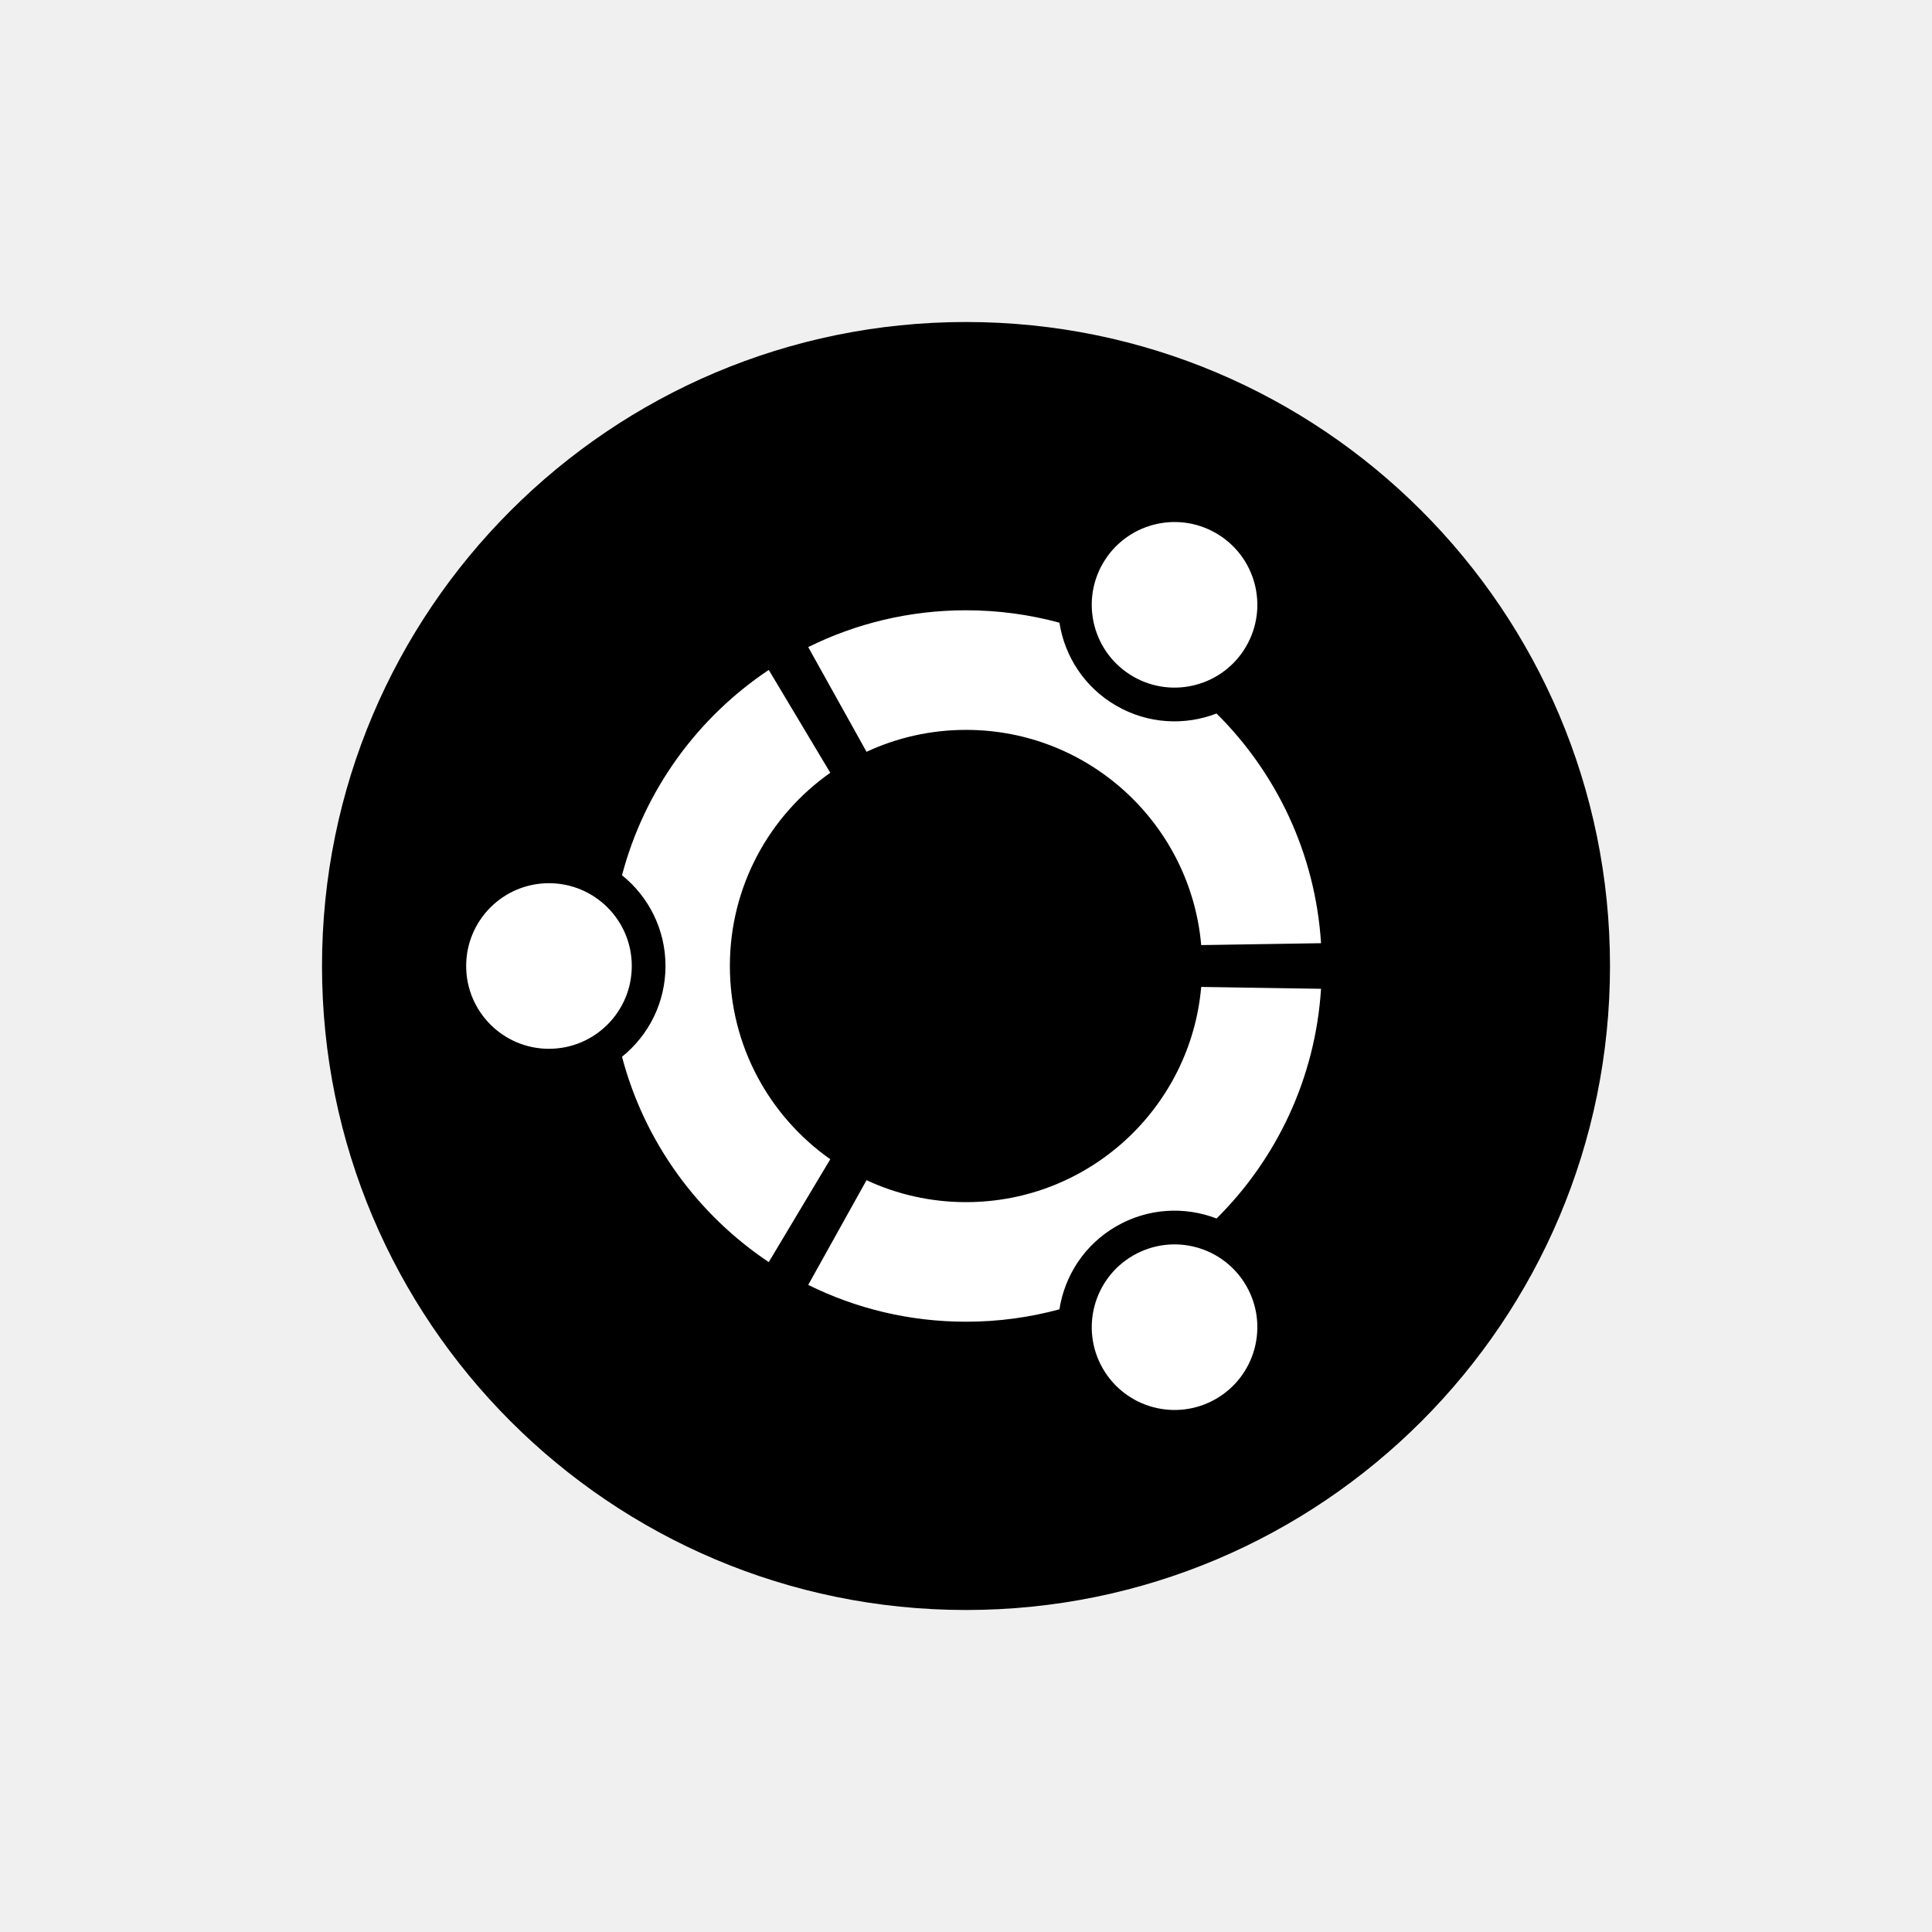
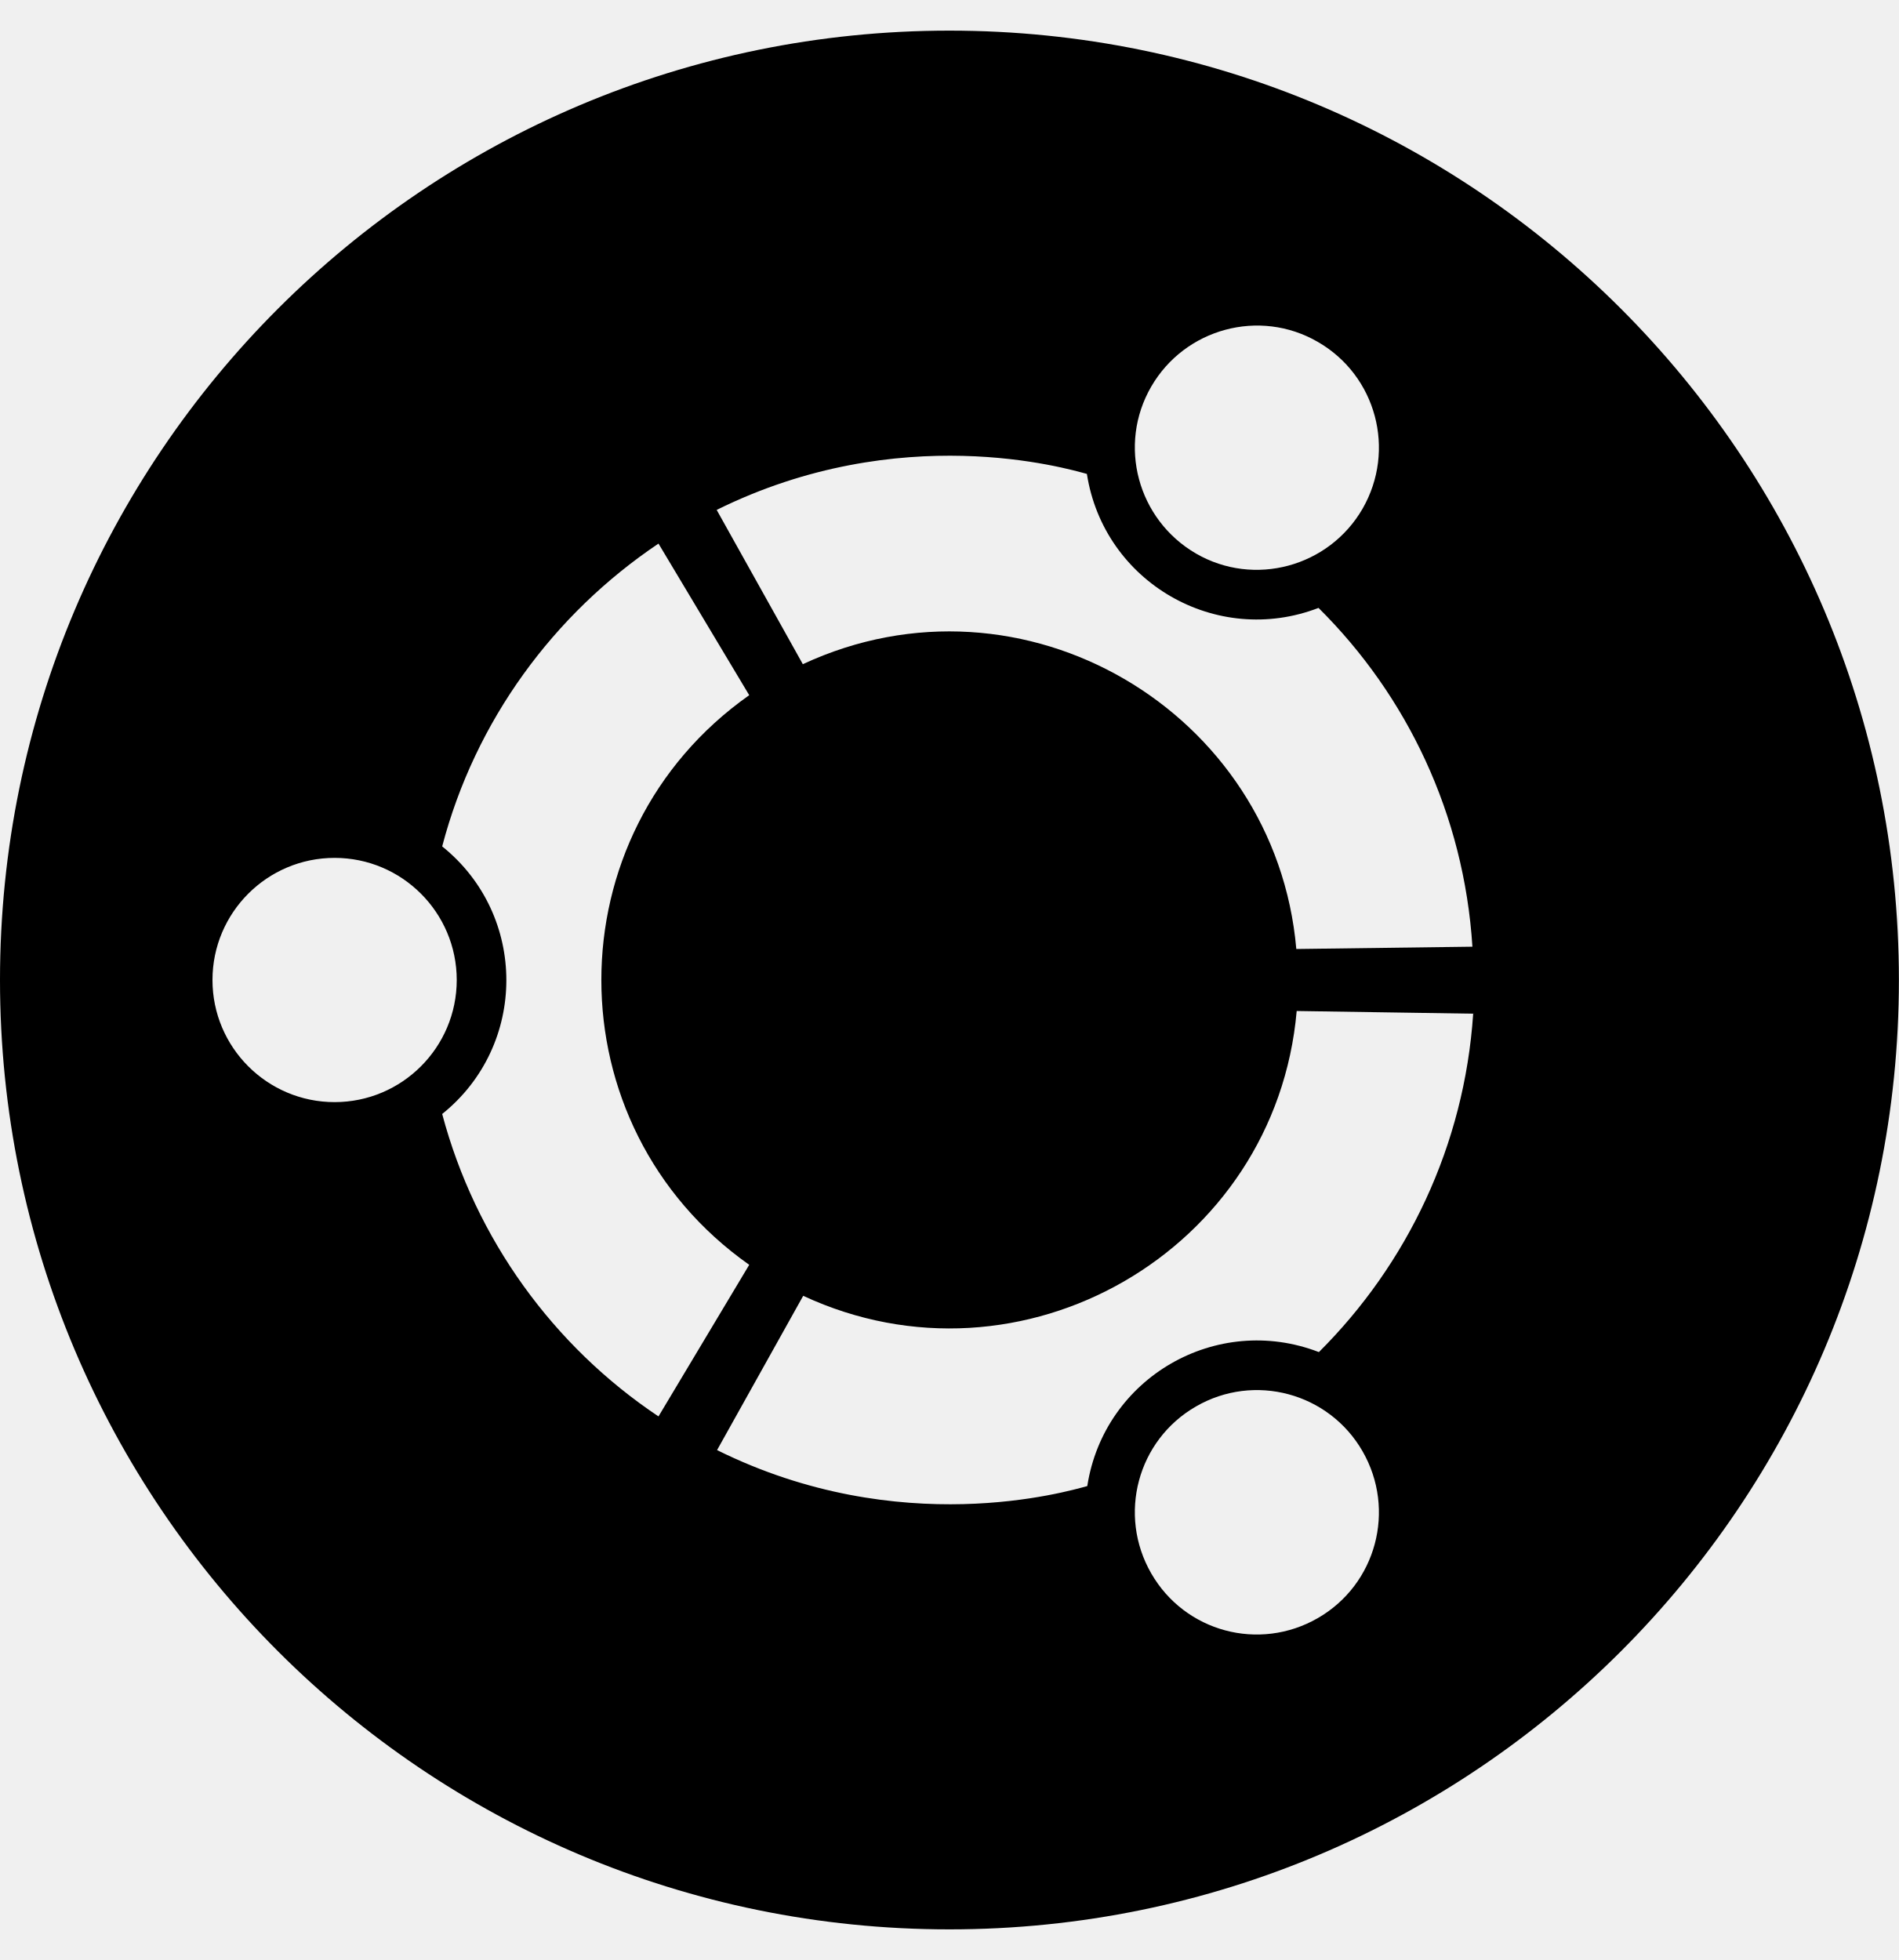
- <svg xmlns="http://www.w3.org/2000/svg" version="1.1" id="circle_of_friends__x5F__black" x="0px" y="0px" width="425.197px" height="425.197px" viewBox="0 0 425.197 425.197" enable-background="new 0 0 425.197 425.197" xml:space="preserve">
-   <g>
-     <path d="M354.331,212.595c0,78.279-63.45,141.735-141.729,141.735c-78.279,0-141.735-63.456-141.735-141.735   c0-78.274,63.457-141.728,141.735-141.728C290.881,70.867,354.331,134.32,354.331,212.595z" />
-     <path fill="#FFFFFF" d="M139.043,212.595c0,10.064-8.159,18.225-18.23,18.225c-10.059,0-18.218-8.16-18.218-18.225   c0-10.06,8.159-18.219,18.218-18.219C130.884,194.376,139.043,202.535,139.043,212.595z M242.717,301.201   c5.033,8.709,16.173,11.696,24.889,6.67c8.715-5.033,11.701-16.179,6.669-24.895c-5.032-8.715-16.173-11.695-24.888-6.663   C240.671,281.346,237.685,292.486,242.717,301.201z M274.274,142.219c5.032-8.717,2.052-19.86-6.669-24.887   c-8.71-5.032-19.855-2.046-24.889,6.667c-5.032,8.715-2.046,19.857,6.67,24.889C258.102,153.92,269.248,150.934,274.274,142.219z    M212.602,160.632c27.153,0,49.434,20.814,51.761,47.364l26.372-0.416c-1.252-19.727-9.809-37.469-22.995-50.551   c-6.98,2.693-15.079,2.327-22.066-1.71c-6.992-4.037-11.359-10.871-12.514-18.275c-6.554-1.78-13.448-2.733-20.558-2.733   c-12.471,0-24.259,2.916-34.727,8.103l12.832,23.043C197.357,162.367,204.784,160.632,212.602,160.632z M160.633,212.595   c0-17.577,8.734-33.121,22.097-42.52l-13.54-22.634c-15.684,10.474-27.367,26.451-32.296,45.183   c5.833,4.697,9.57,11.897,9.57,19.972c0,8.08-3.738,15.28-9.57,19.978c4.929,18.731,16.612,34.708,32.296,45.188l13.54-22.634   C169.367,245.722,160.633,230.184,160.633,212.595z M212.602,264.568c-7.817,0-15.244-1.734-21.895-4.83l-12.832,23.043   c10.468,5.191,22.255,8.104,34.727,8.104c7.109,0,14.004-0.946,20.558-2.729c1.154-7.409,5.521-14.243,12.514-18.273   c6.987-4.037,15.086-4.404,22.066-1.711c13.187-13.088,21.743-30.83,22.995-50.557l-26.372-0.409   C262.035,243.749,239.755,264.568,212.602,264.568z" />
-   </g>
+ <svg xmlns="http://www.w3.org/2000/svg" aria-hidden="true" focusable="false" data-prefix="fab" data-icon="ubuntu" class="svg-inline--fa fa-ubuntu fa-w-16" role="img" viewBox="0 0 496 512">
+   <path fill="currentColor" d="M248 8C111 8 0 119 0 256s111 248 248 248 248-111 248-248S385 8 248 8zm52.7 93c8.8-15.2 28.3-20.5 43.5-11.7 15.3 8.8 20.5 28.3 11.7 43.6-8.8 15.2-28.3 20.5-43.5 11.7-15.3-8.9-20.5-28.4-11.7-43.6zM87.4 287.9c-17.6 0-31.9-14.3-31.9-31.9 0-17.6 14.3-31.9 31.9-31.9 17.6 0 31.9 14.3 31.9 31.9 0 17.6-14.3 31.9-31.9 31.9zm28.1 3.1c22.3-17.9 22.4-51.9 0-69.9 8.6-32.8 29.1-60.7 56.5-79.1l23.7 39.6c-51.5 36.3-51.5 112.5 0 148.8L172 370c-27.4-18.3-47.8-46.3-56.5-79zm228.7 131.7c-15.3 8.8-34.7 3.6-43.5-11.7-8.8-15.3-3.6-34.8 11.7-43.6 15.2-8.8 34.7-3.6 43.5 11.7 8.8 15.3 3.6 34.8-11.7 43.6zm.3-69.5c-26.7-10.3-56.1 6.6-60.5 35-5.2 1.4-48.9 14.3-96.7-9.4l22.5-40.3c57 26.5 123.4-11.7 128.9-74.4l46.1.7c-2.3 34.5-17.3 65.5-40.3 88.4zm-5.9-105.3c-5.4-62-71.3-101.2-128.9-74.4l-22.5-40.3c47.9-23.7 91.5-10.8 96.7-9.4 4.4 28.3 33.8 45.3 60.5 35 23.1 22.9 38 53.9 40.2 88.5l-46 .6z" />
</svg>
